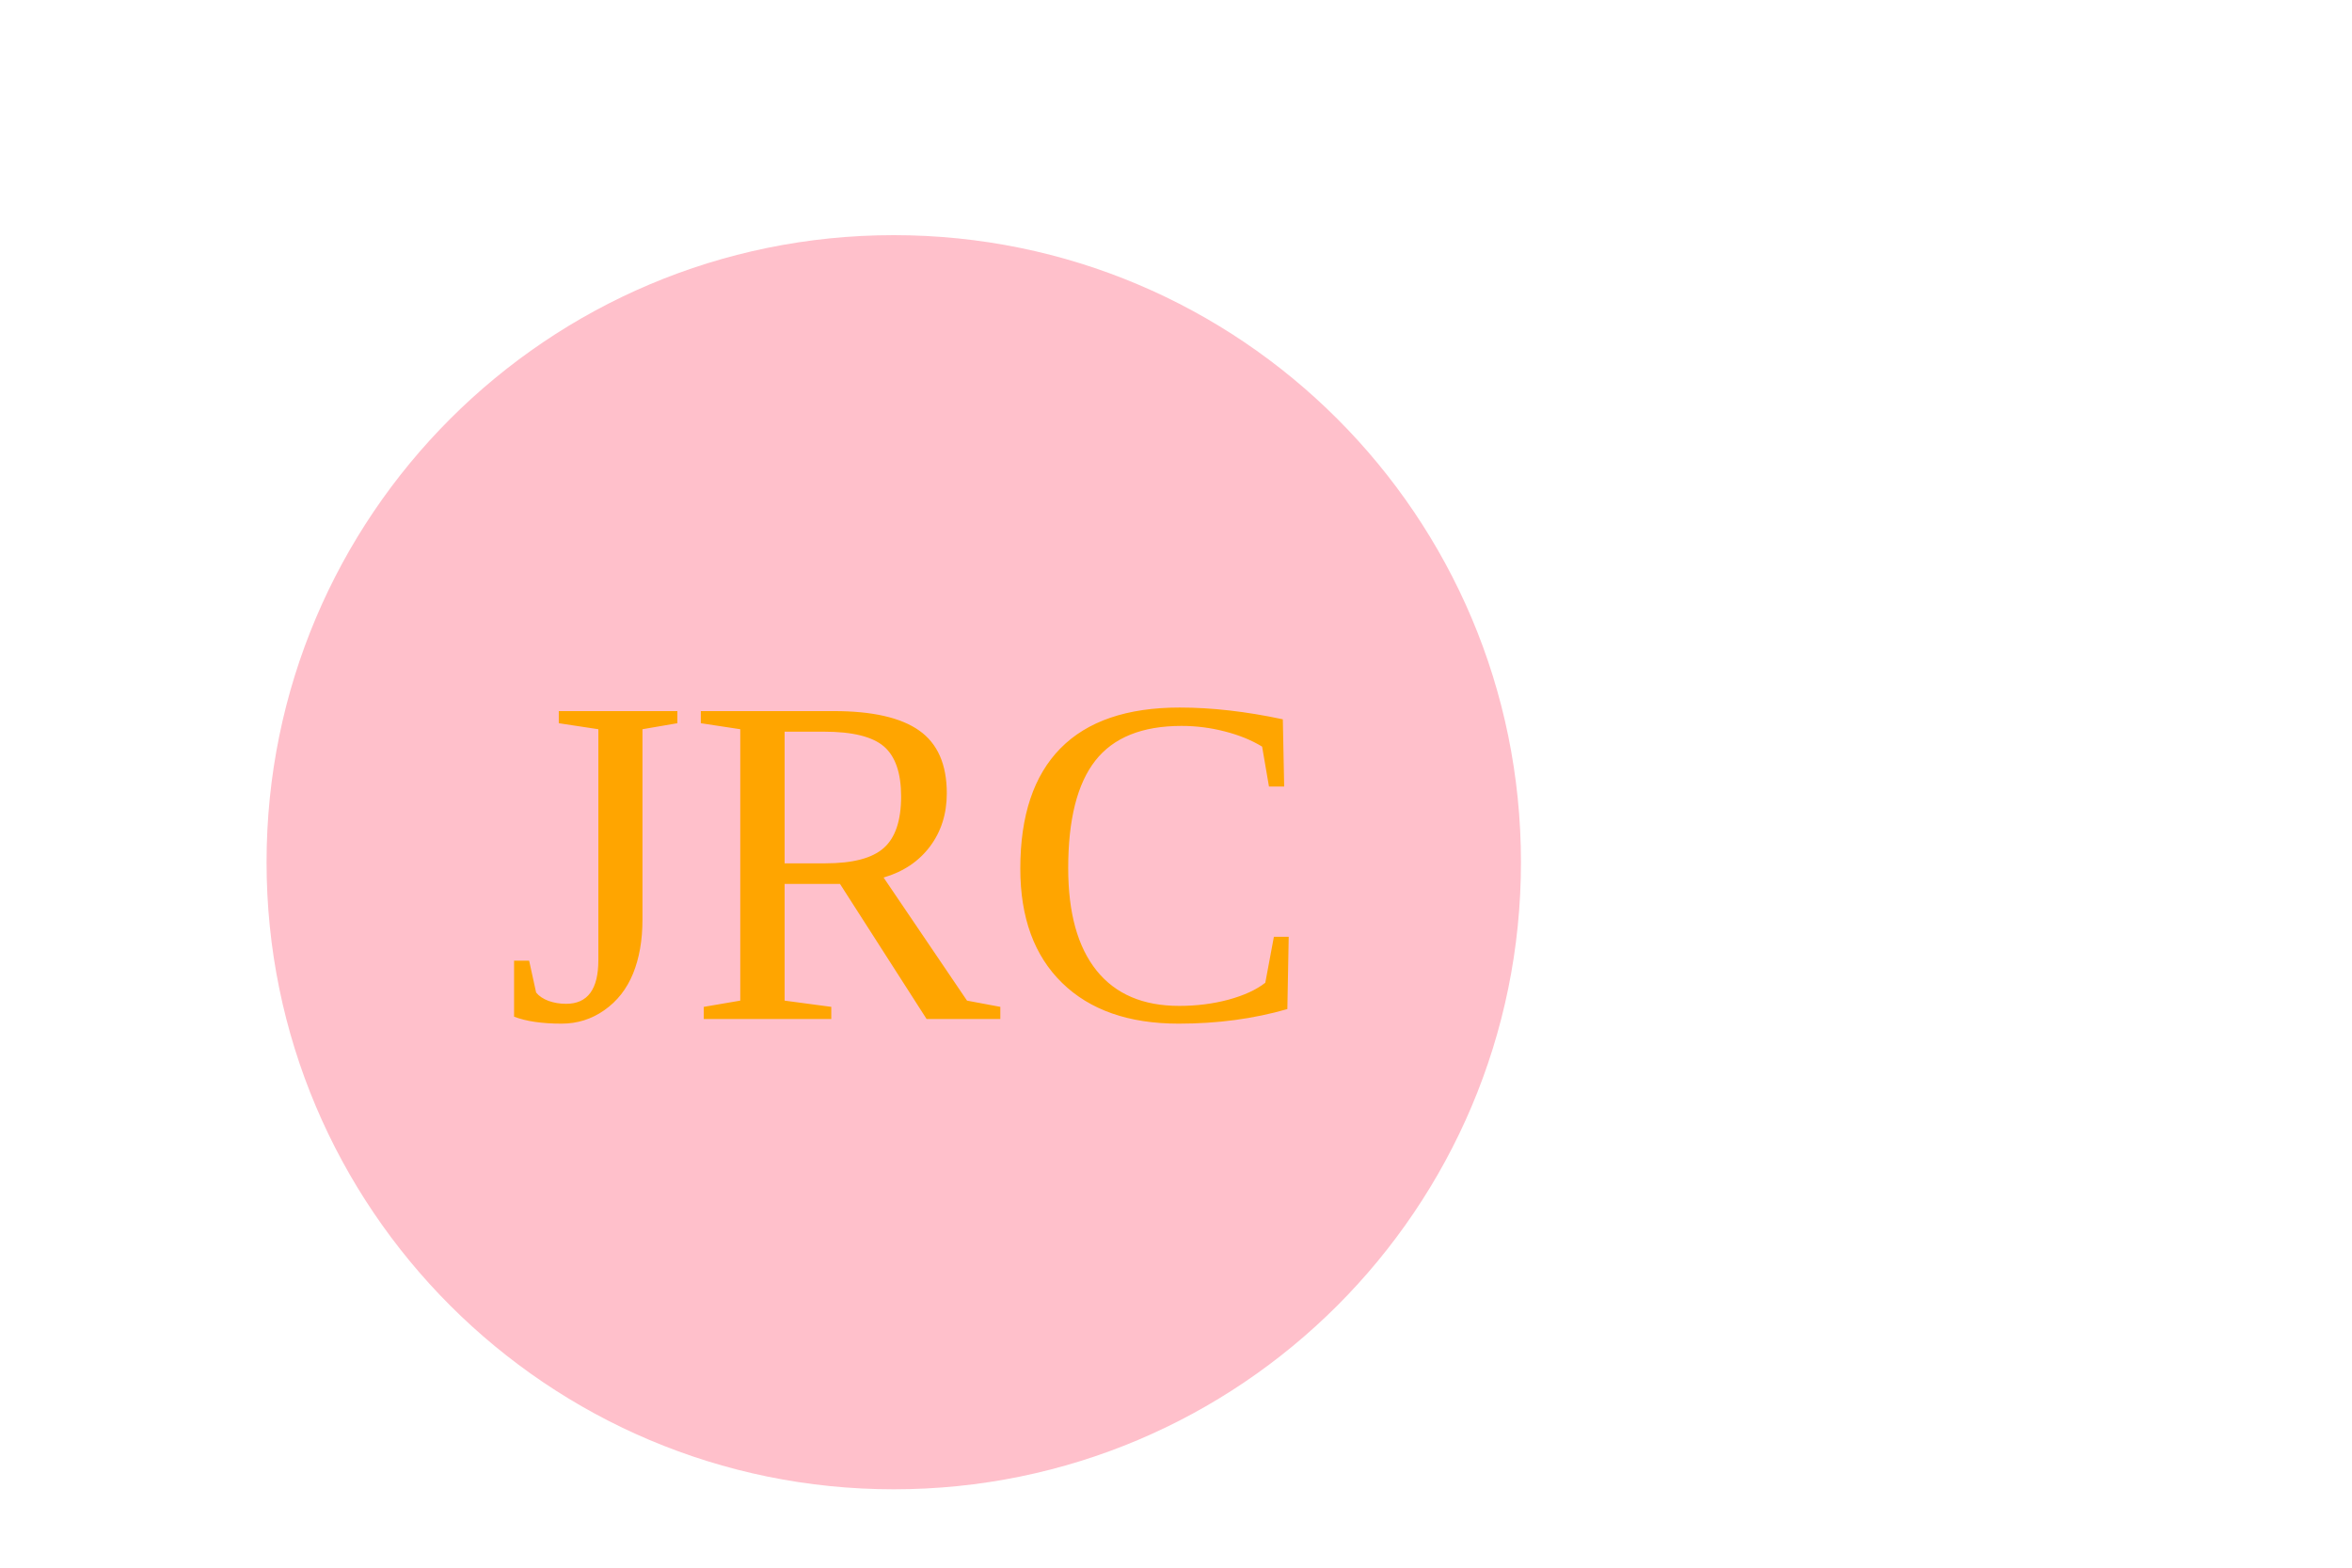
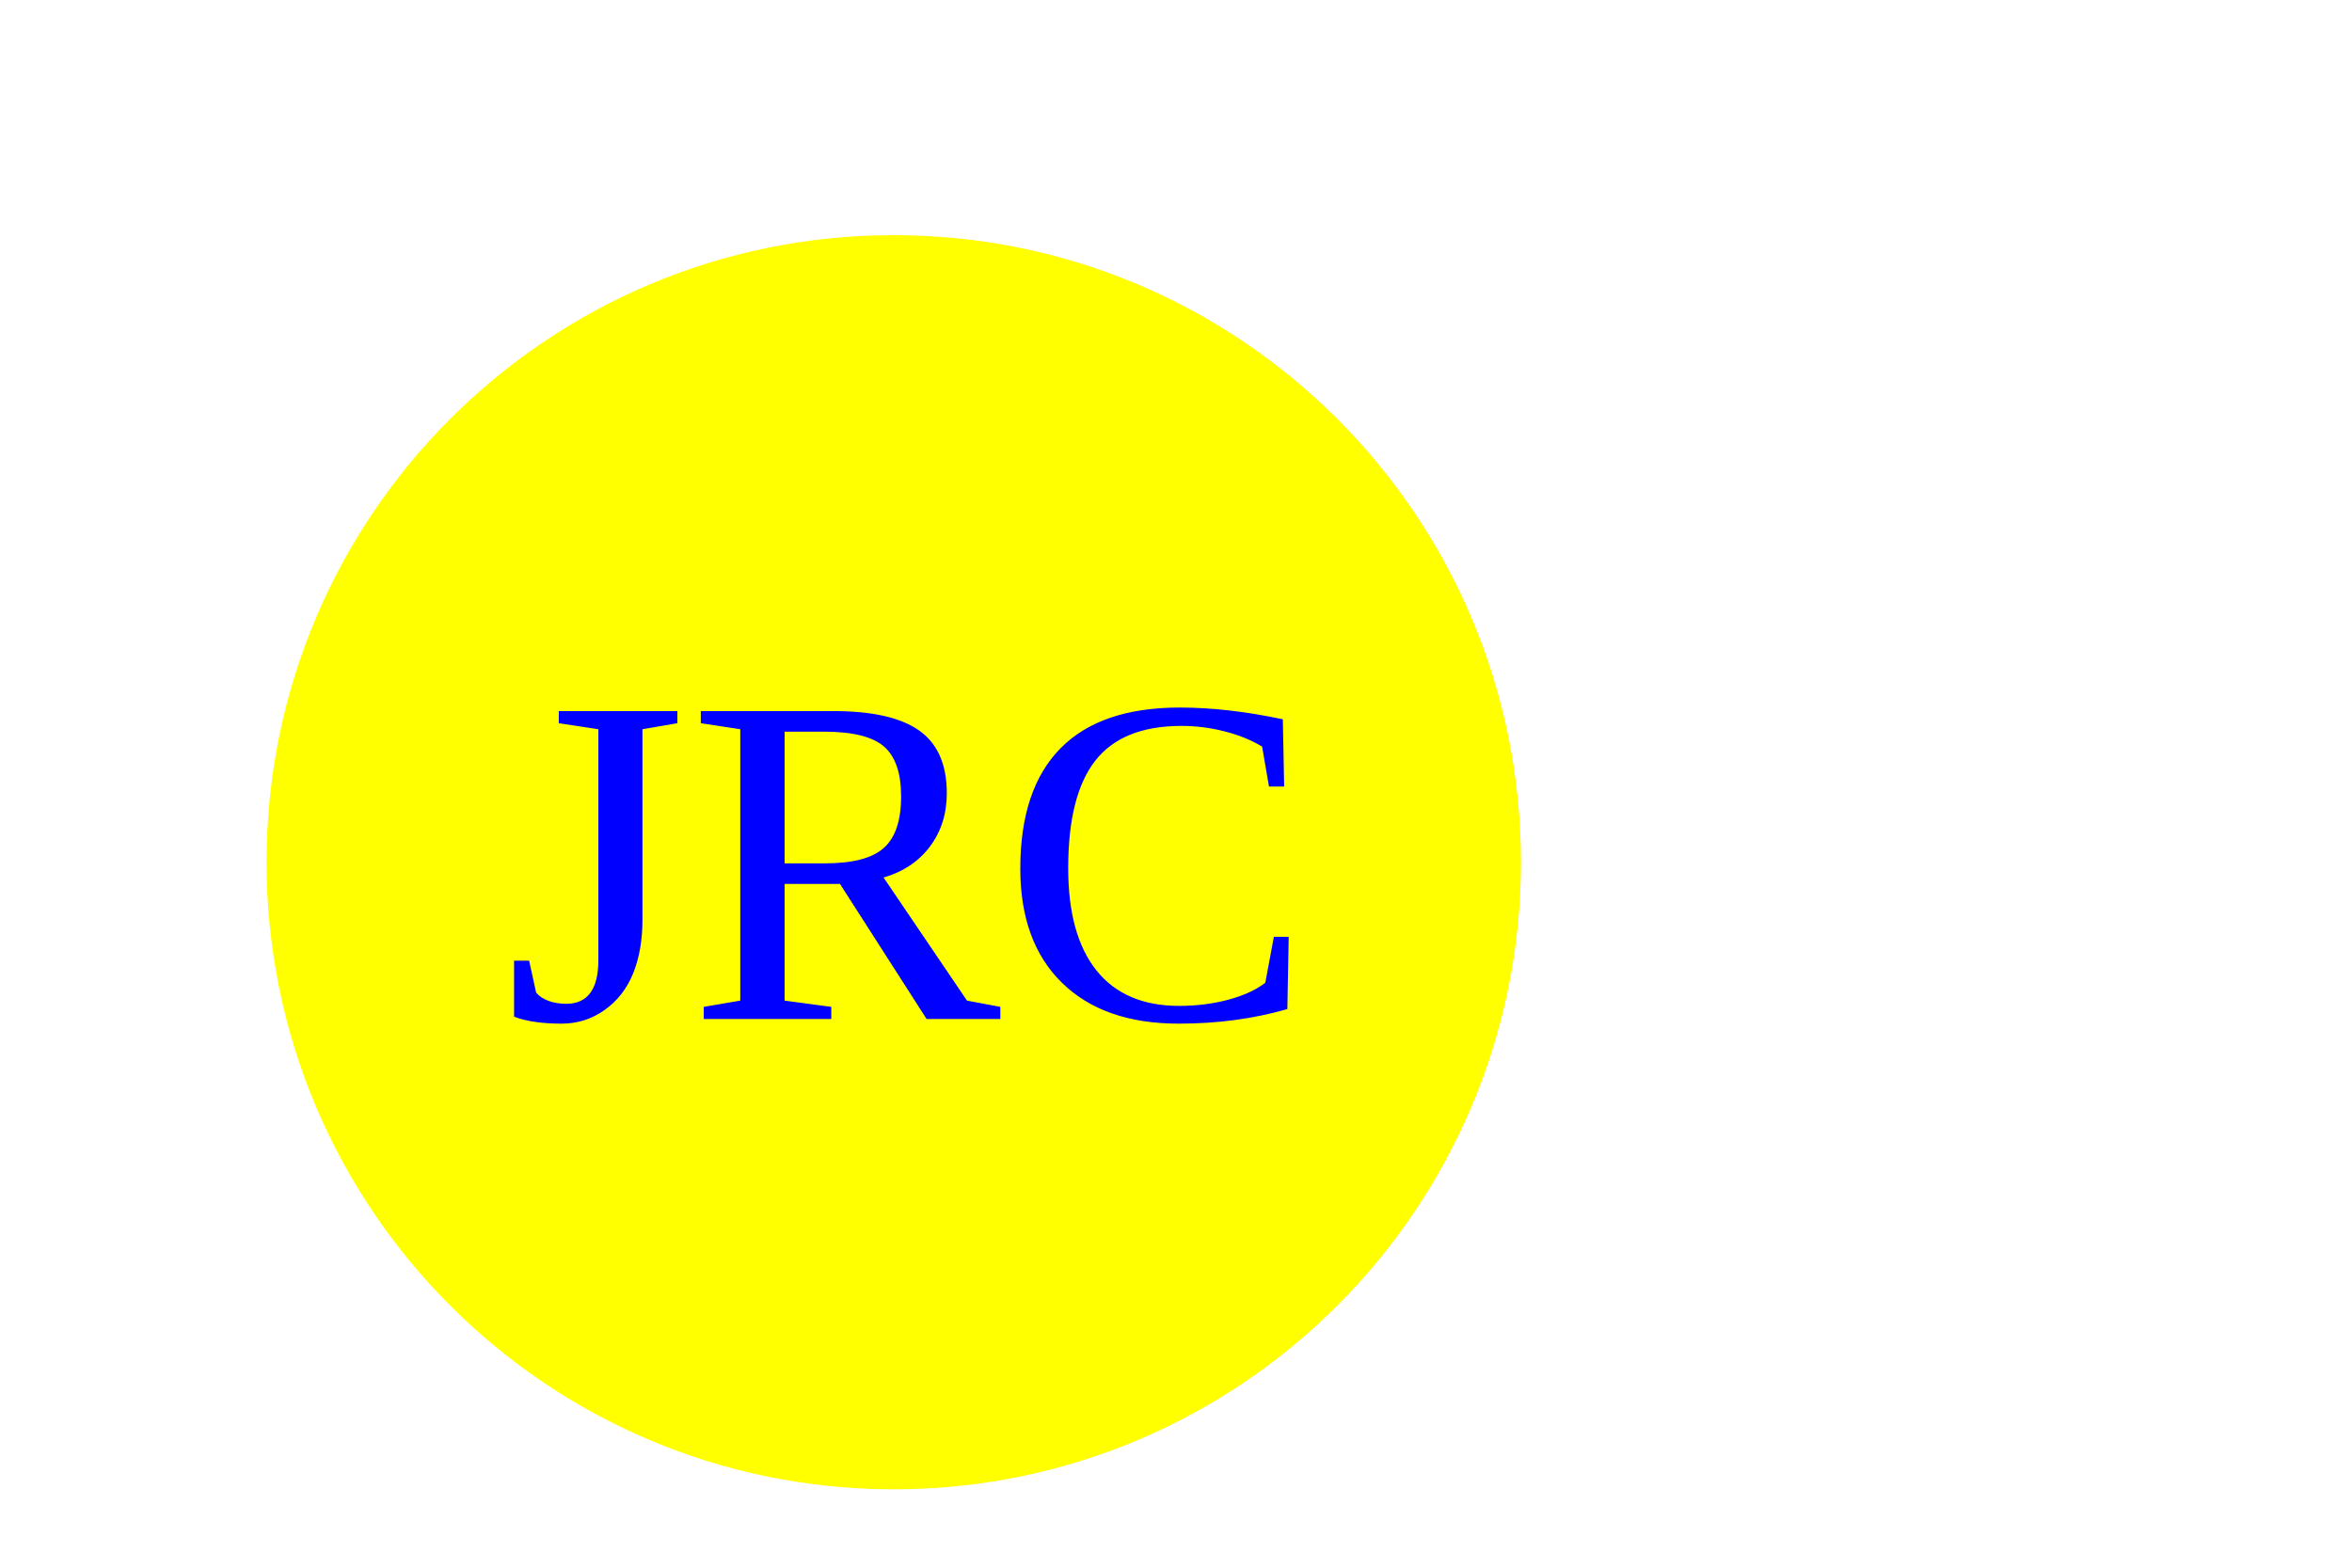
<svg xmlns="http://www.w3.org/2000/svg" version="1.1" width="300" height="200">
-   <circle cx="114px" cy="110px" r="80px" fill="pink" />
-   <text x="116" y="130" font-size="60" text-anchor="middle" fill="orange">JRC</text>
+   <circle cx="114px" cy="110px" r="80px" fill="yellow" />
+   <text x="116" y="130" font-size="60" text-anchor="middle" fill="blue">JRC</text>
</svg>
